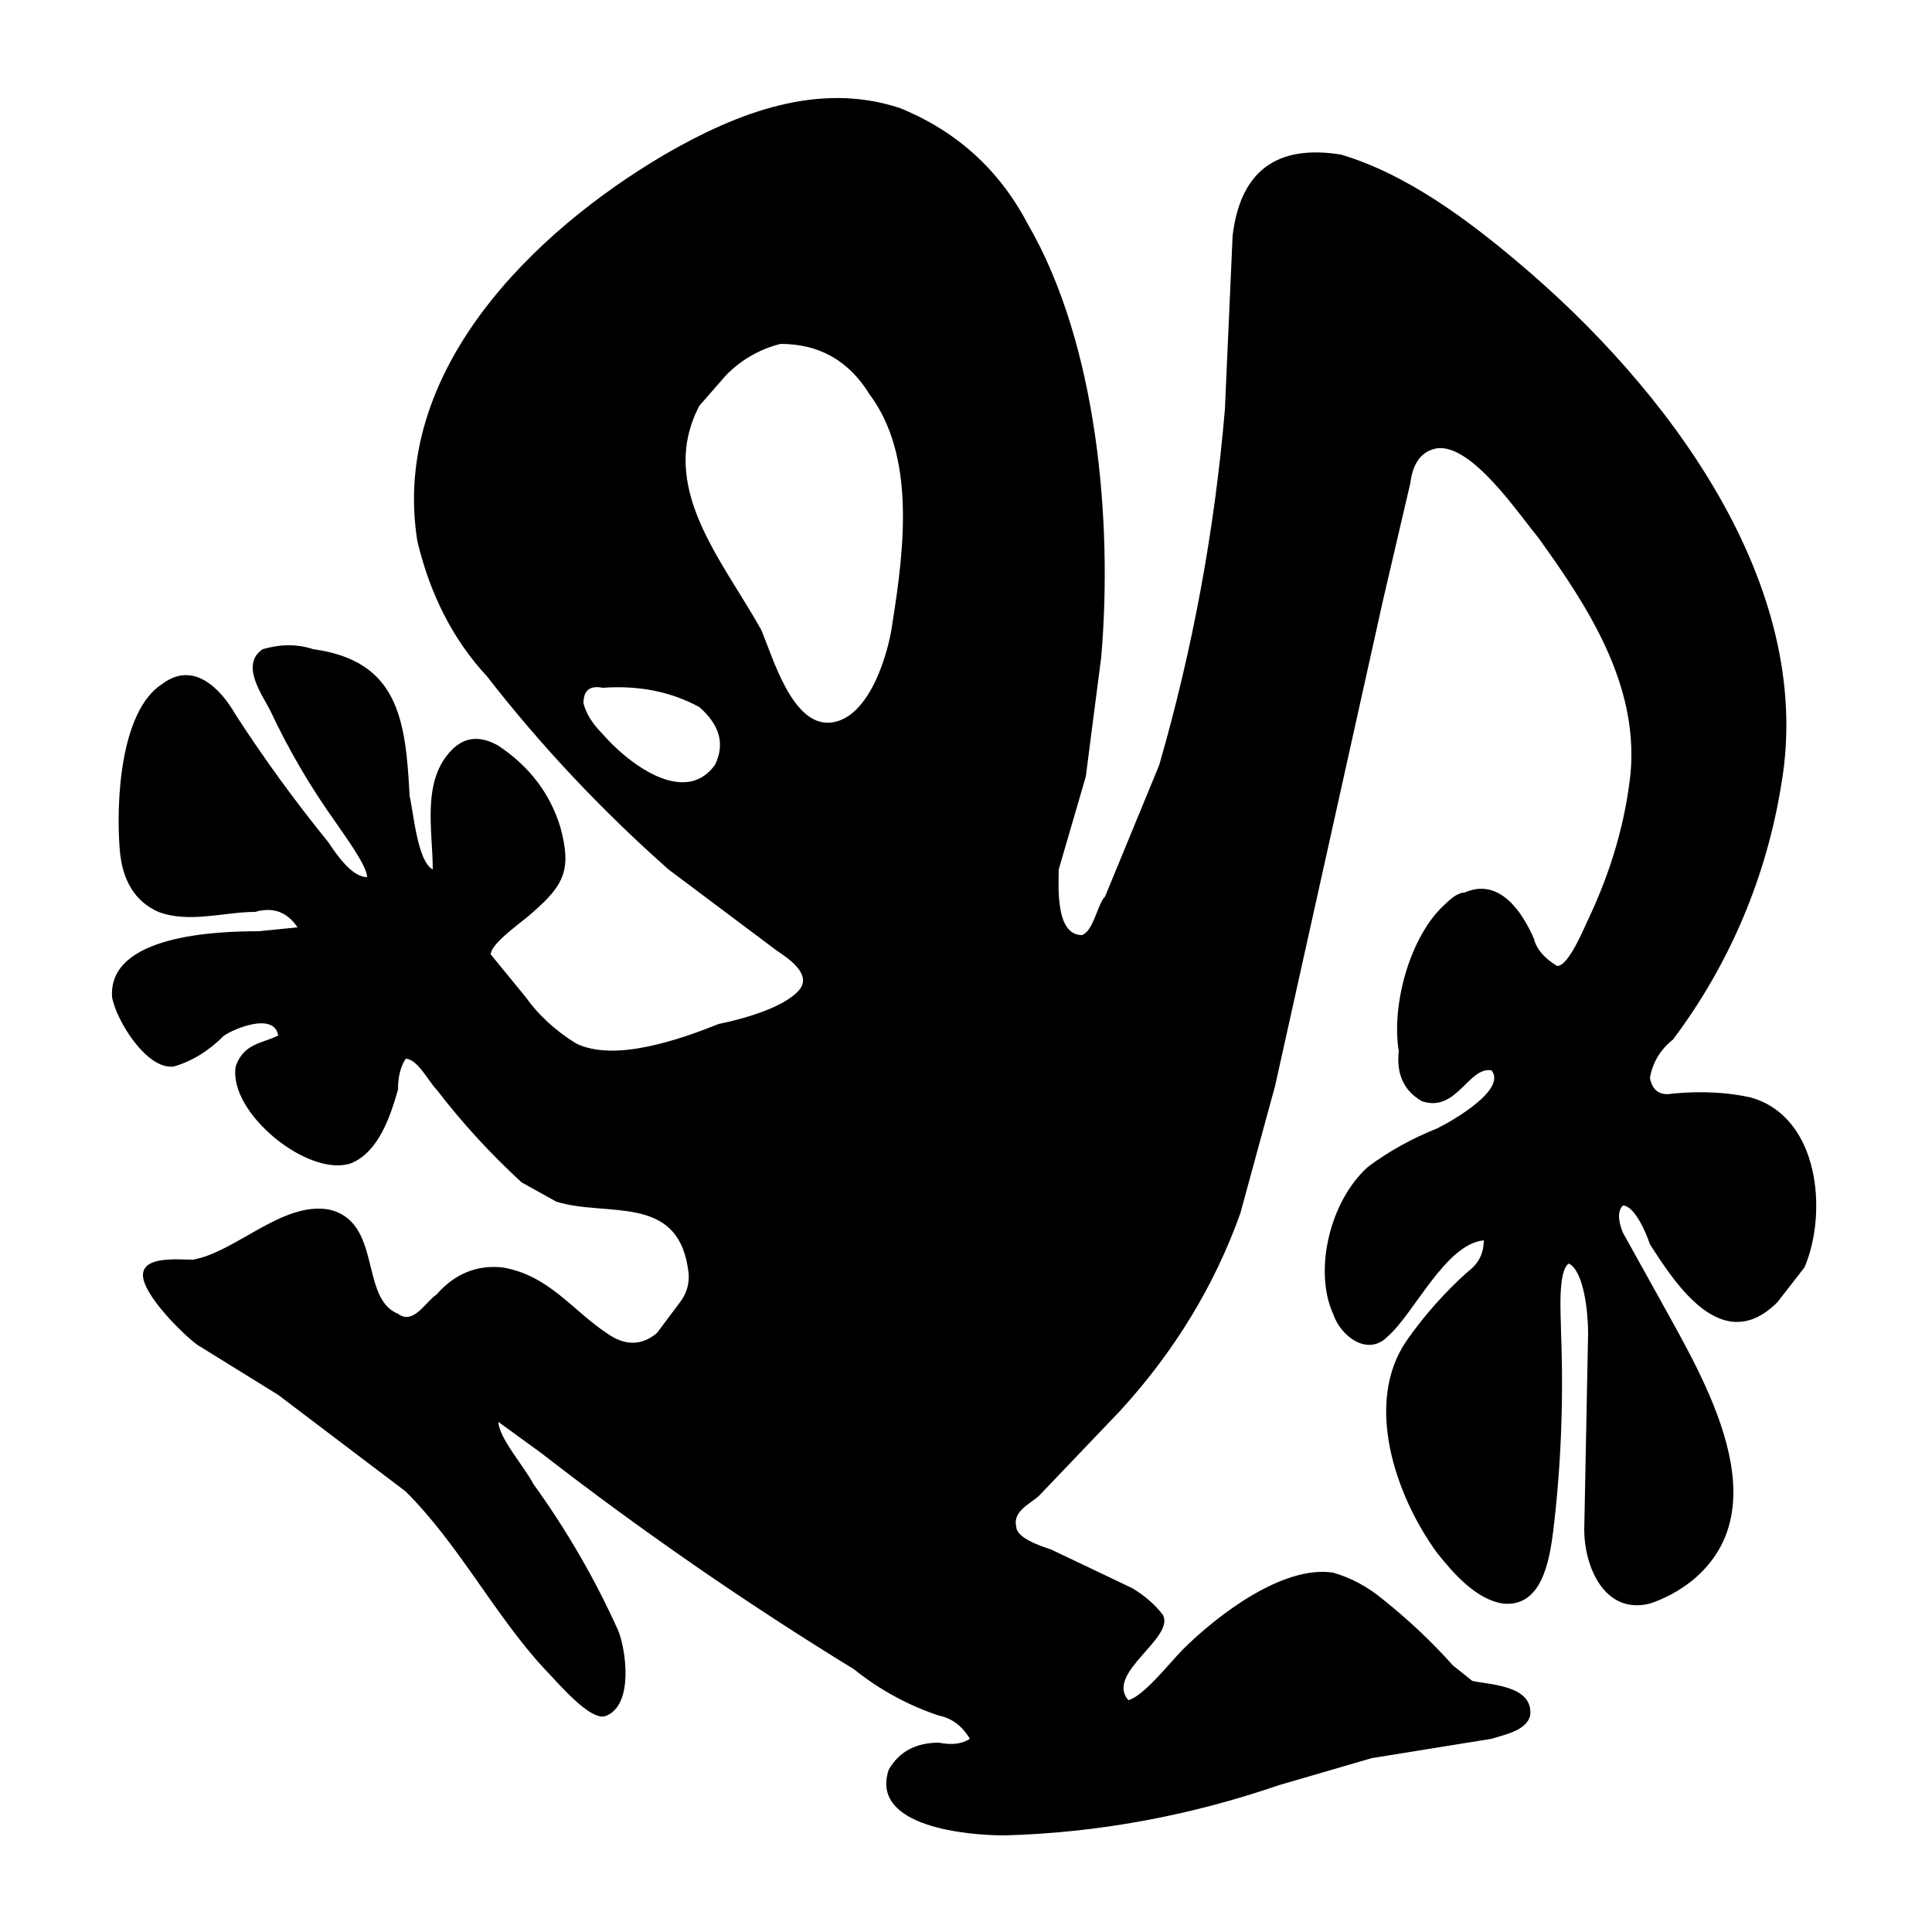
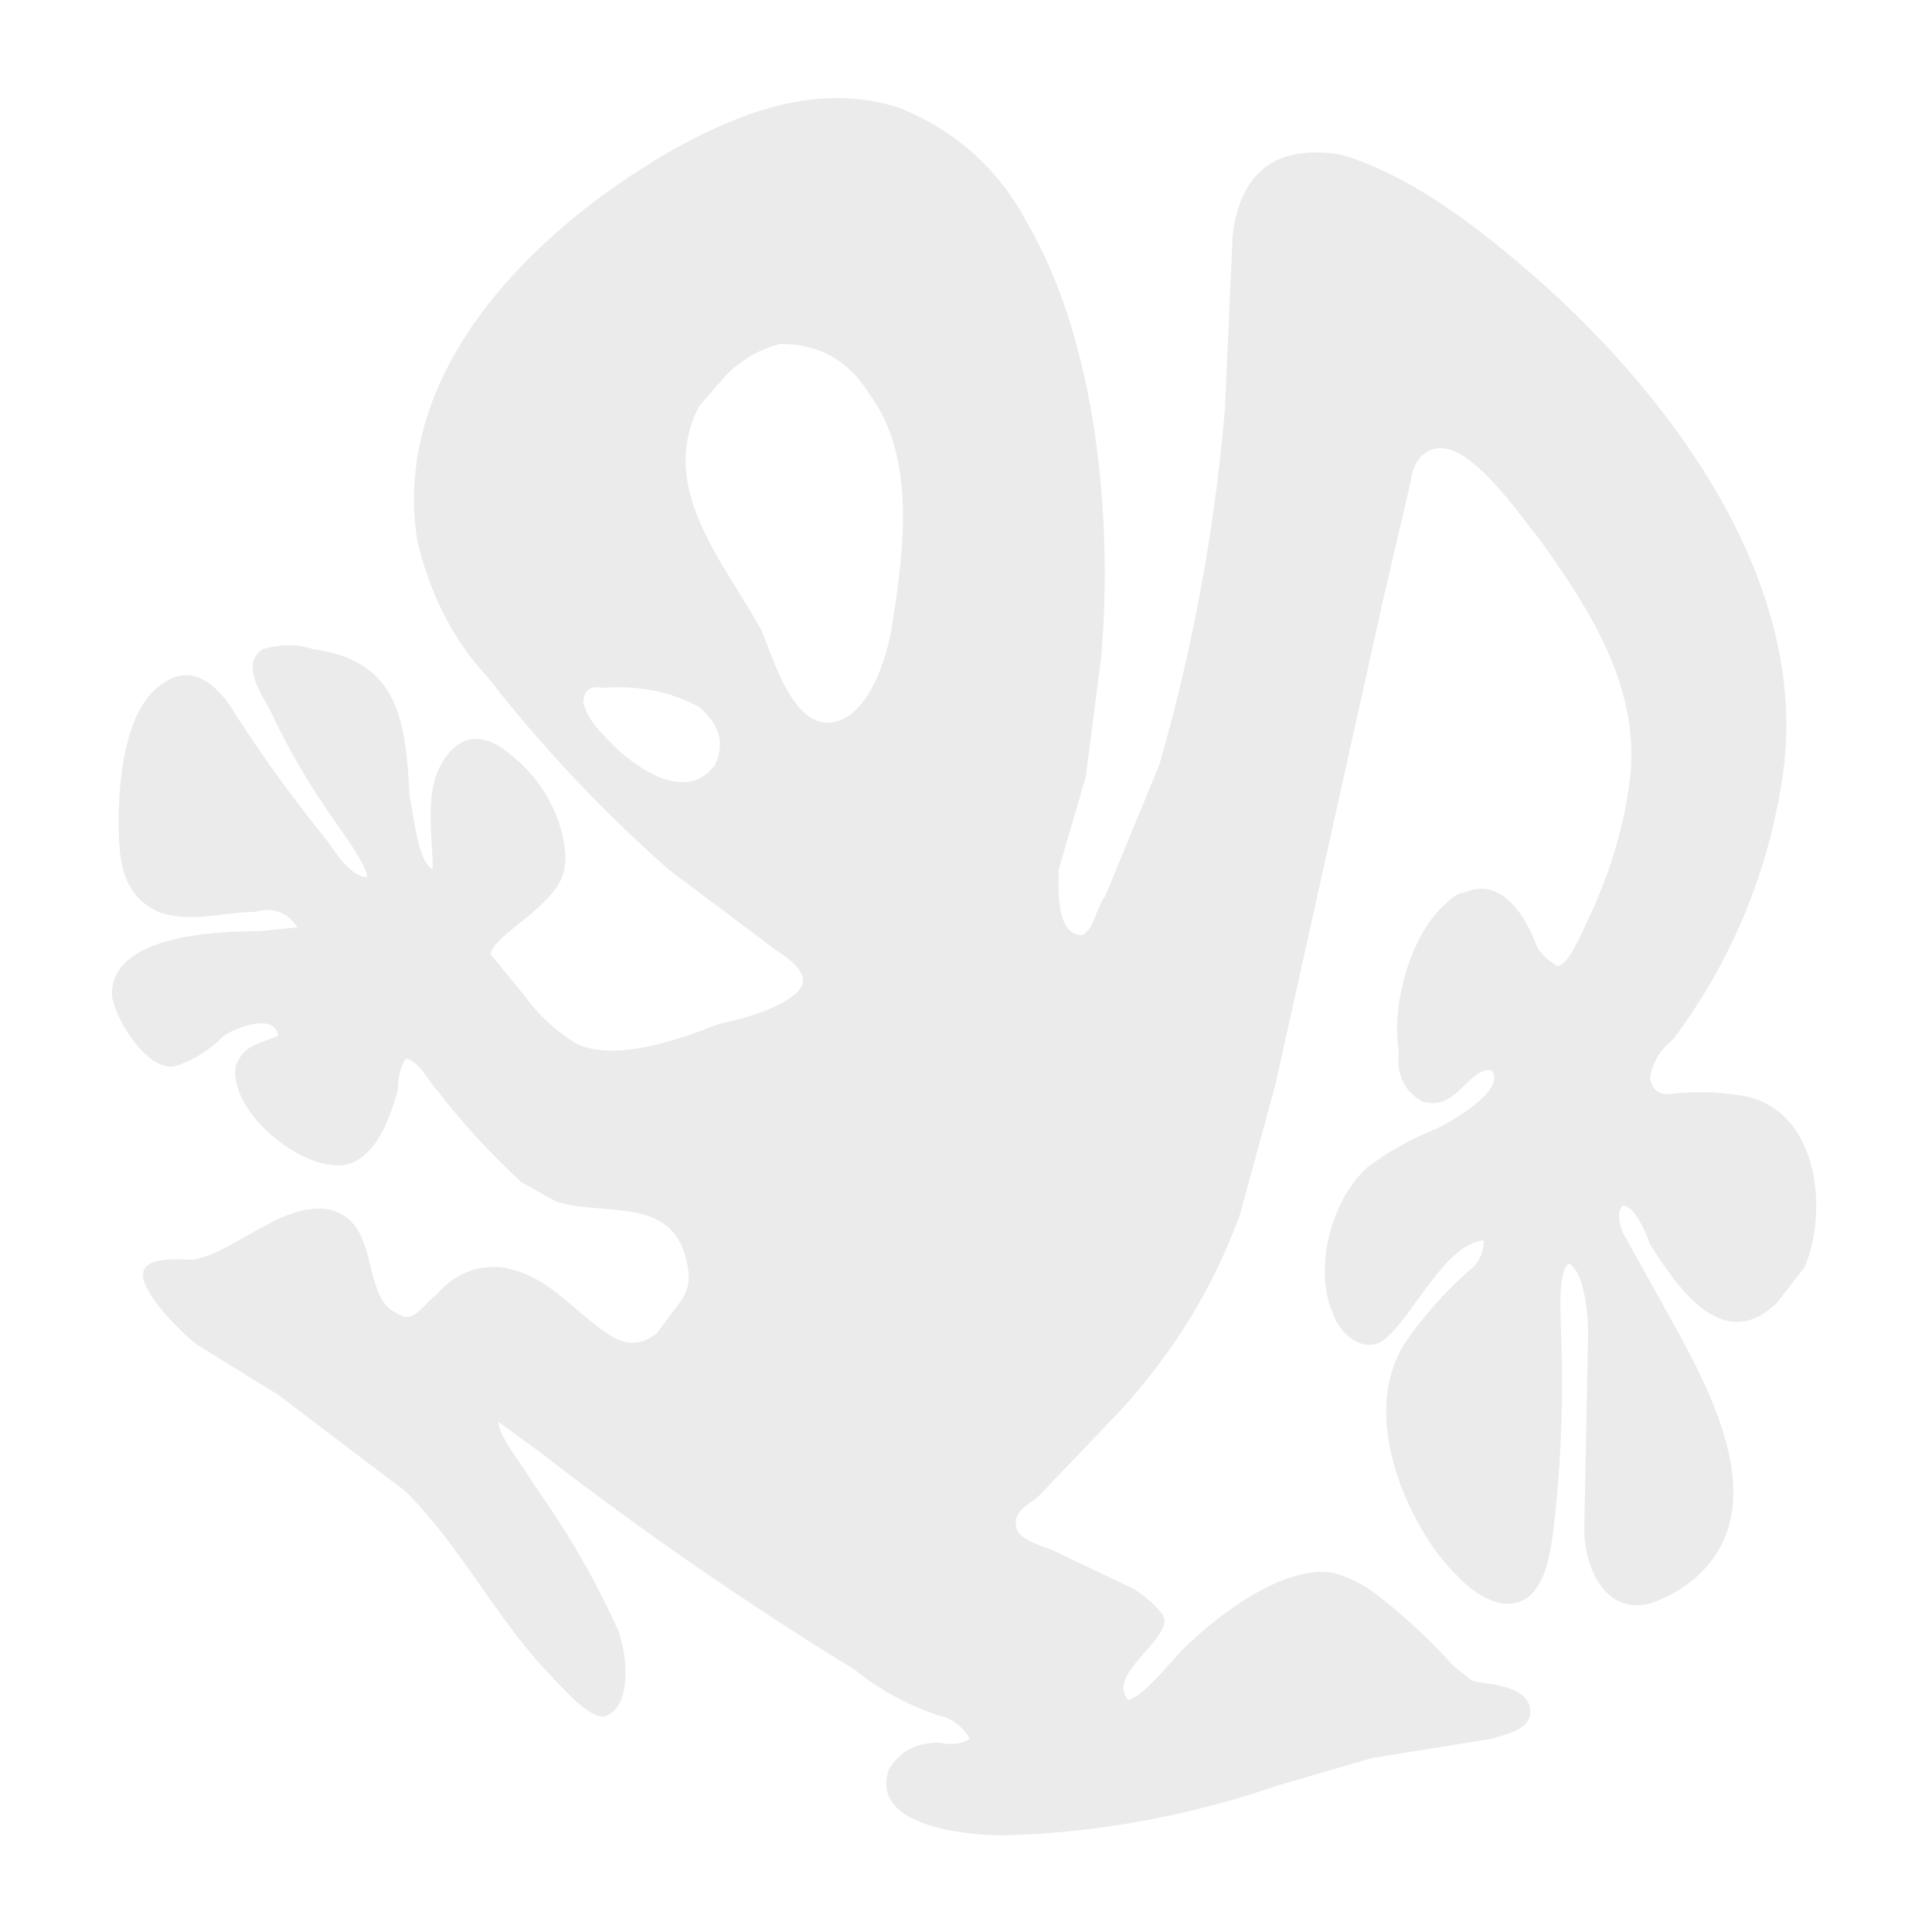
- <svg xmlns="http://www.w3.org/2000/svg" width="500" height="500" viewBox="0 0 500 500">
+ <svg xmlns="http://www.w3.org/2000/svg" width="500" height="500" viewBox="0 0 500 500" fill="#000000" fill-opacity="0.08">
  <path fill-rule="evenodd" d="M420 312q-2 2 0 7l10 18c11 20 31 53 8 72q-5 4-11 6c-12 3-17-10-17-19l1-51c0-5-1-16-5-18-3 2-2 14-2 18q1 26-2 51c-1 8-3 20-13 19-7-1-13-8-17-13-11-15-19-39-8-55q7-10 16-18 4-3 4-8c-10 1-18 19-25 25-5 5-12 0-14-6-5-11-1-29 9-38q8-6 18-10c4-2 18-10 14-15-6-1-9 11-18 8q-7-4-6-13c-2-12 3-30 12-38q3-3 5-3c9-4 15 5 18 12q1 4 6 7c3 0 7-10 8-12q9-19 11-38c2-23-11-43-24-61-5-6-17-24-26-23q-6 1-7 9l-7 30-28 126-9 33q-10 28-31 51l-21 22c-2 2-7 4-6 8 0 3 6 5 9 6l21 10q5 3 8 7c3 6-15 15-9 22 4-1 11-10 14-13 9-9 26-22 39-20q7 2 13 7 10 8 18 17l5 4c4 1 16 1 15 9-1 4-7 5-10 6l-31 5-24 7q-35 12-71 13c-9 0-35-2-30-17q4-7 13-7 5 1 8-1-3-5-8-6-12-4-22-12a901 901 0 0 1-81-56l-11-8c0 4 7 12 9 16q13 18 22 38c2 5 4 19-3 22-4 2-13-9-16-12-13-14-22-32-36-46l-33-25-21-13c-4-3-14-13-14-18s9-4 13-4c11-2 23-15 35-13 14 3 8 23 18 27 4 3 7-3 10-5q7-8 17-7c12 2 18 11 27 17q7 5 13 0l6-8q3-4 2-9c-3-19-21-13-34-17l-9-5q-12-11-22-24c-2-2-5-8-8-8q-2 3-2 8c-2 7-5 16-12 19-11 4-32-13-30-25 2-6 7-6 11-8-1-6-11-2-14 0q-6 6-13 8c-7 1-15-12-16-18-1-16 27-17 38-17l10-1q-4-6-11-4c-8 0-17 3-25 0q-9-4-10-16c-1-12 0-36 11-43 8-6 15 1 19 8q11 17 24 33c2 3 6 9 10 9 0-3-6-11-8-14q-10-14-17-29c-2-4-8-12-2-16q7-2 13 0c22 3 24 18 25 38 1 4 2 17 6 19 0-10-3-23 5-31q5-5 12-1 12 8 16 21c3 11 1 15-7 22-2 2-11 8-11 11l9 11q5 7 13 12c10 5 27-1 37-5 5-1 17-4 21-9 3-4-3-8-6-10l-28-21q-26-23-47-50-13-14-18-35c-7-44 30-80 64-100 19-11 40-19 61-12q22 9 33 30c18 31 22 77 19 112l-4 31-7 24c0 4-1 17 6 17 3-1 4-8 6-10l14-34q13-45 17-92l2-45q3-25 28-21c17 5 33 17 46 28 38 32 77 83 68 135a149 149 0 0 1-28 66q-5 4-6 10 1 5 6 4 11-1 20 1c18 5 20 30 14 44l-7 9c-14 14-26-4-33-15-1-3-4-10-7-10M202 89q-8 2-14 8l-7 8c-11 21 6 40 16 58 3 7 8 25 18 24s15-18 16-26c3-19 6-43-6-59q-8-13-23-13m-46 89q-5-1-5 4 1 4 5 8c6 7 21 19 29 8q4-8-4-15-11-6-25-5" />
</svg>
